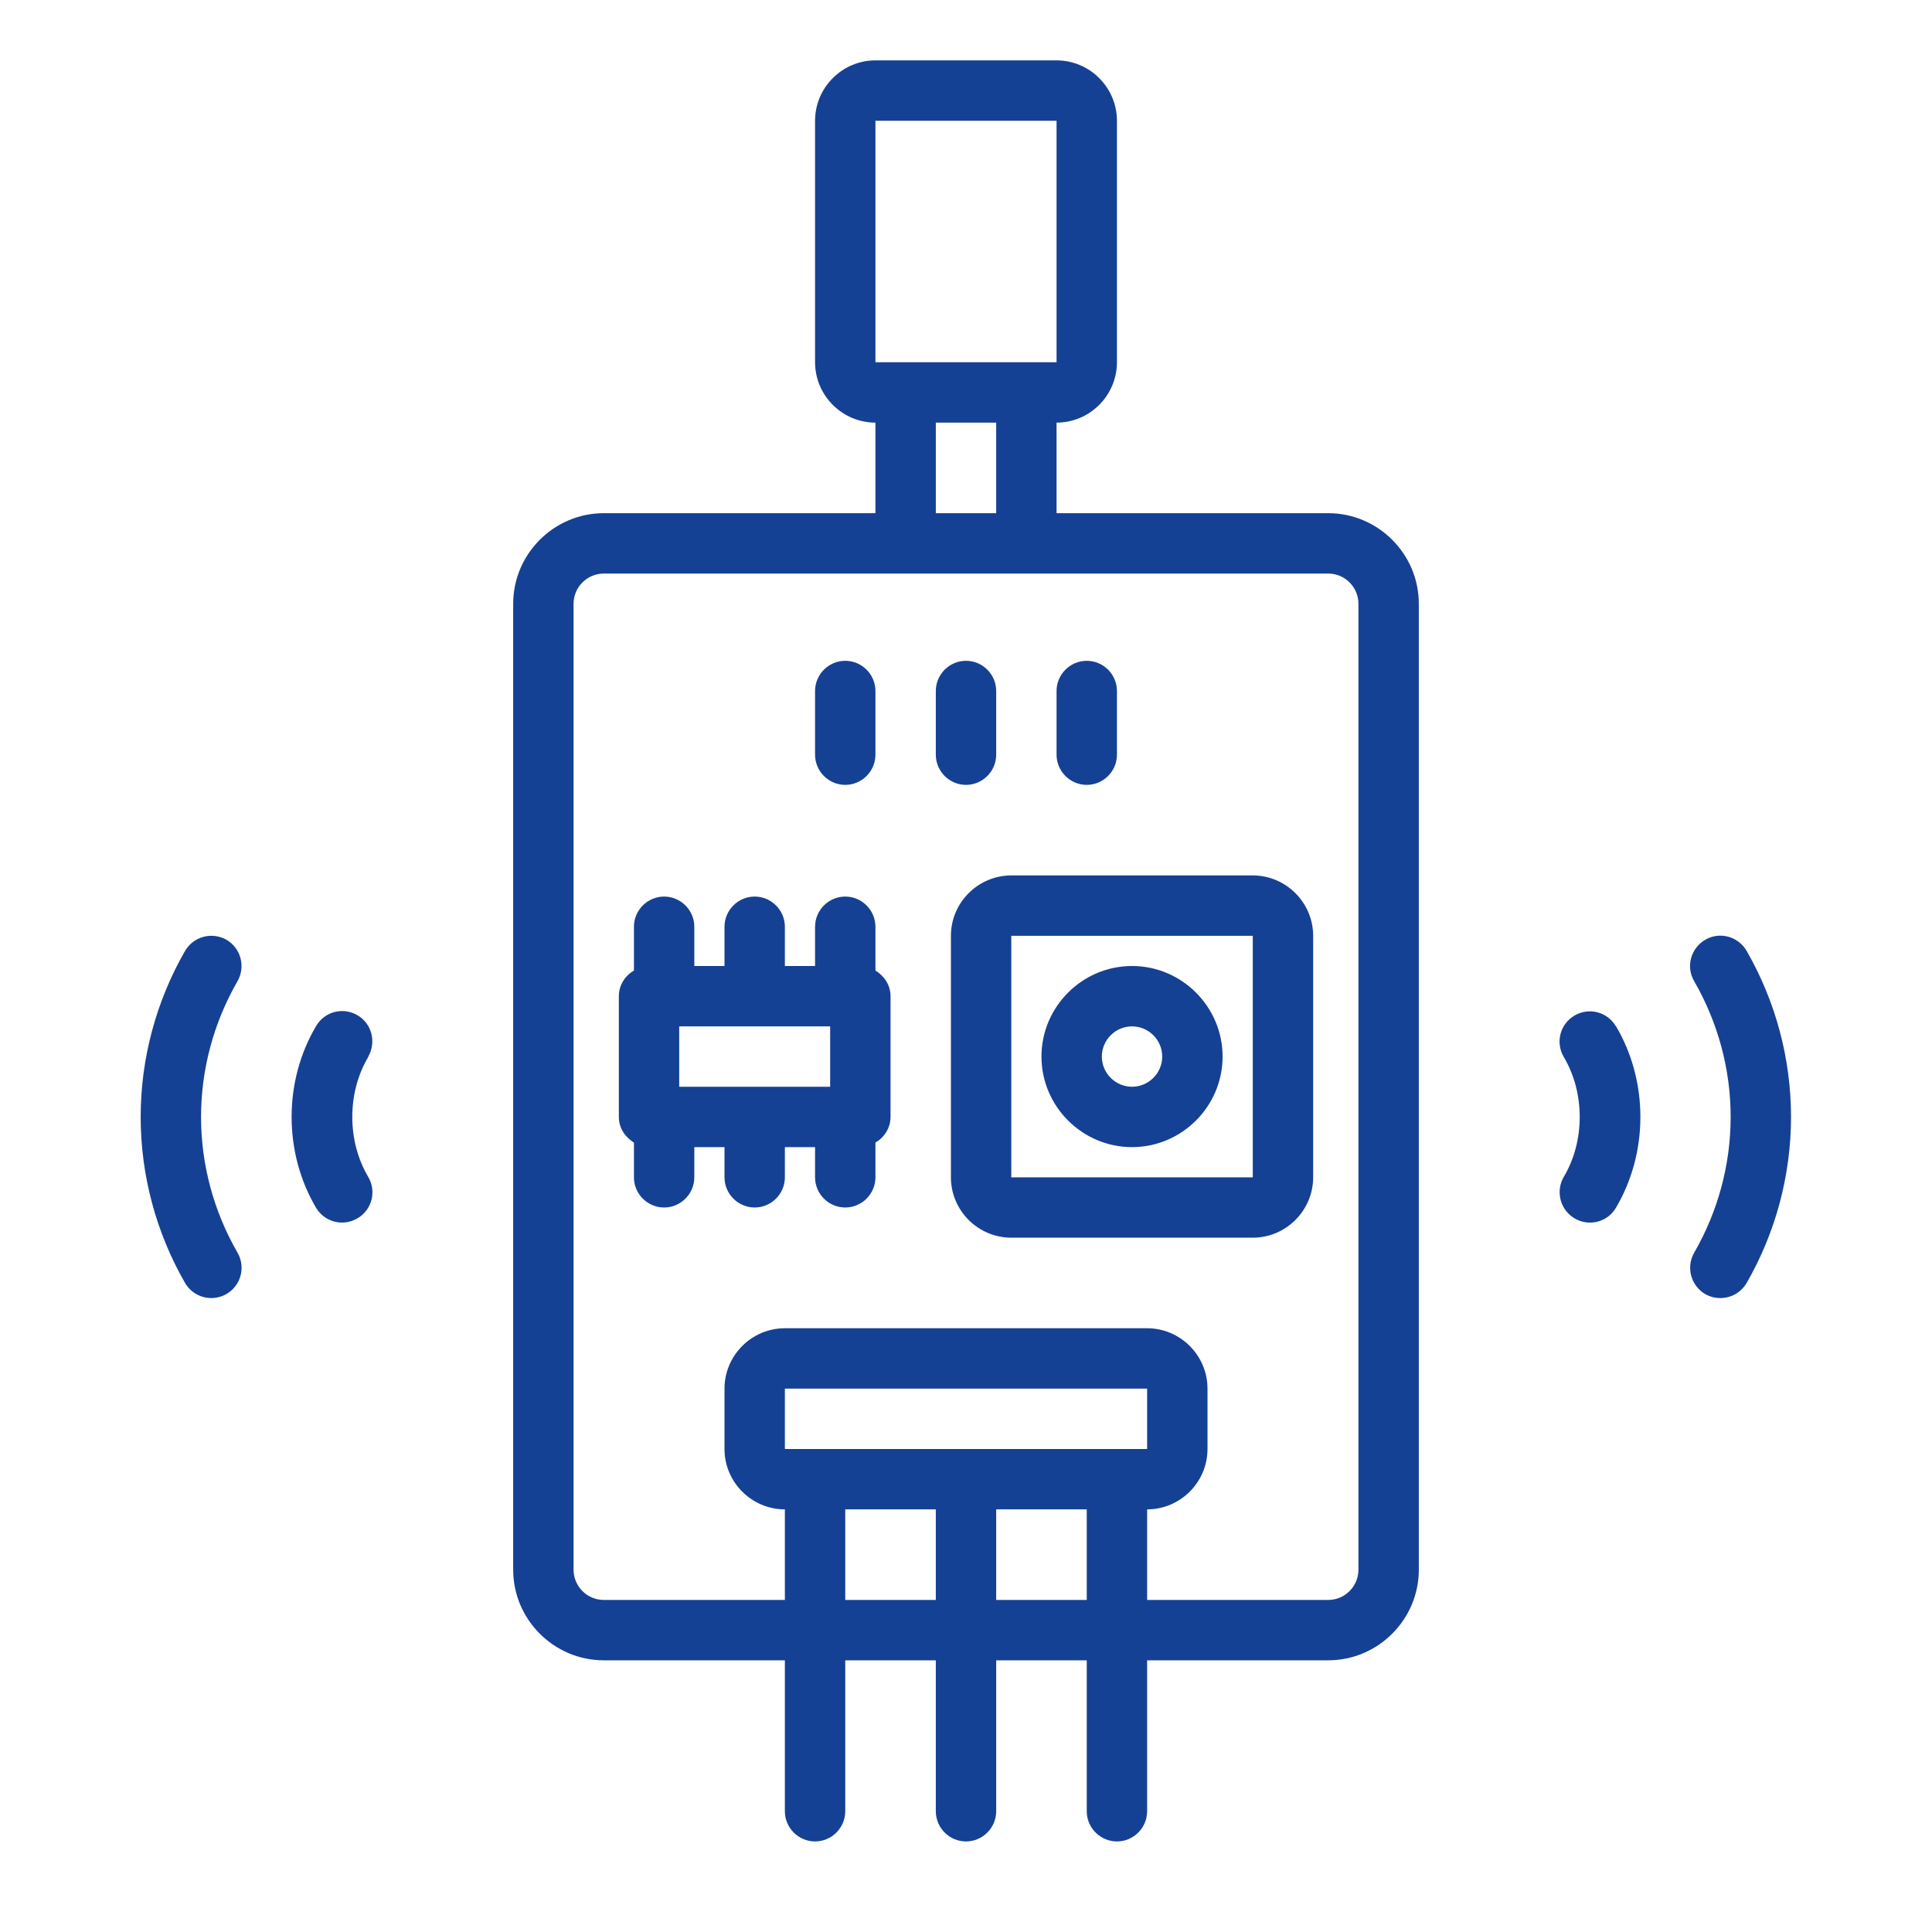
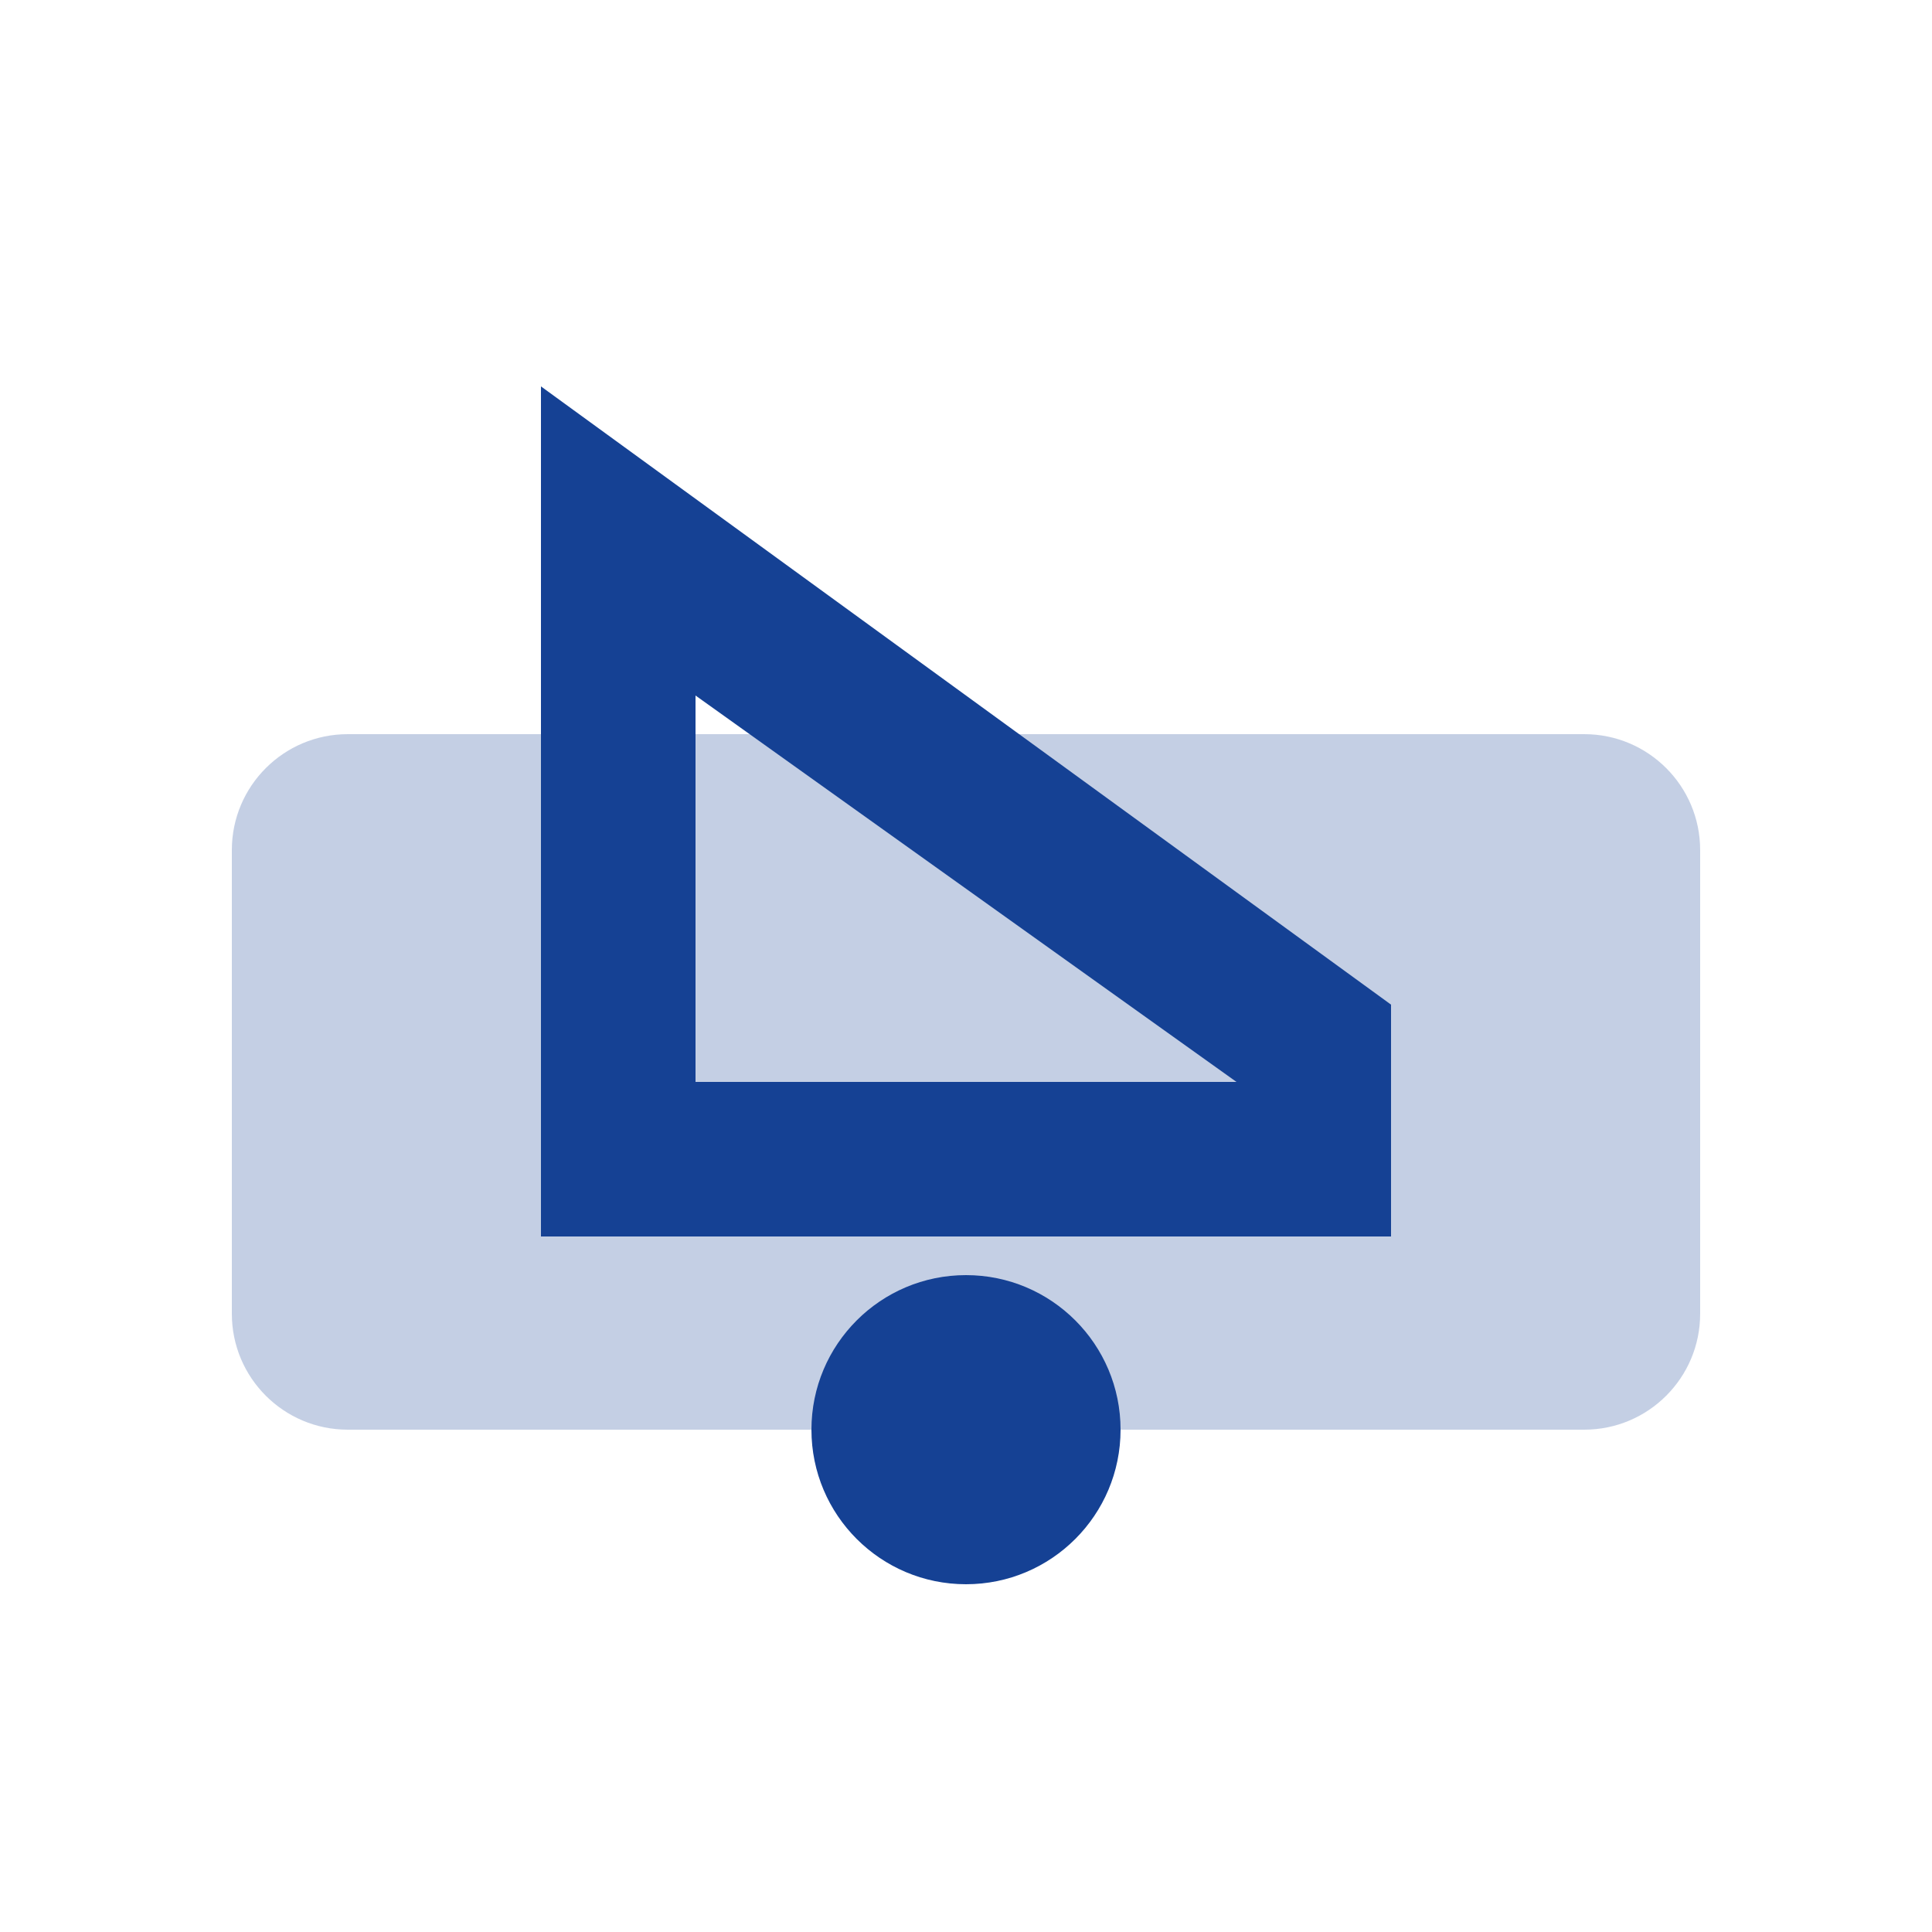
- <svg xmlns="http://www.w3.org/2000/svg" version="1.1" width="512" height="512" x="0" y="0" viewBox="0 0 64 64" style="enable-background:new 0 0 512 512" xml:space="preserve" class="">
-   <g>
-     <path d="M44 17h-9v-3c1.1 0 2-.9 2-2V4c0-1.1-.9-2-2-2h-6c-1.1 0-2 .9-2 2v8c0 1.1.9 2 2 2v3h-9c-1.65 0-3 1.35-3 3v32c0 1.65 1.35 3 3 3h6v5c0 .55.45 1 1 1s1-.45 1-1v-5h3v5c0 .55.45 1 1 1s1-.45 1-1v-5h3v5c0 .55.45 1 1 1s1-.45 1-1v-5h6c1.65 0 3-1.35 3-3V20c0-1.65-1.35-3-3-3zM29 4h6v8h-6zm2 10h2v3h-2zm-3 39v-3h3v3zm-2-5v-2h12v2H26zm7 5v-3h3v3zm12-1c0 .55-.45 1-1 1h-6v-3c1.1 0 2-.9 2-2v-2c0-1.1-.9-2-2-2H26c-1.1 0-2 .9-2 2v2c0 1.1.9 2 2 2v3h-6c-.55 0-1-.45-1-1V20c0-.55.45-1 1-1h24c.55 0 1 .45 1 1zm-3.5-23h-8c-1.1 0-2 .9-2 2v8c0 1.1.9 2 2 2h8c1.1 0 2-.9 2-2v-8c0-1.1-.9-2-2-2zm-8 10v-8h8v8h-8zm4-7c-1.65 0-3 1.35-3 3s1.35 3 3 3 3-1.35 3-3-1.35-3-3-3zm0 4c-.55 0-1-.45-1-1s.45-1 1-1 1 .45 1 1-.45 1-1 1zM29 32.15V30.7c0-.55-.45-1-1-1s-1 .45-1 1V32h-1v-1.3c0-.55-.45-1-1-1s-1 .45-1 1V32h-1v-1.3c0-.55-.45-1-1-1s-1 .45-1 1v1.45c-.29.17-.5.48-.5.85v4c0 .37.21.67.5.85V39c0 .55.45 1 1 1s1-.45 1-1v-1h1v1c0 .55.45 1 1 1s1-.45 1-1v-1h1v1c0 .55.45 1 1 1s1-.45 1-1v-1.15c.29-.17.5-.48.5-.85v-4c0-.37-.21-.67-.5-.85zM22.5 36v-2h5v2zM32 26c-.55 0-1-.45-1-1v-2.11c0-.55.45-1 1-1s1 .45 1 1V25c0 .55-.45 1-1 1zm3-1v-2.11c0-.55.45-1 1-1s1 .45 1 1V25c0 .55-.45 1-1 1s-1-.45-1-1zm-8 0v-2.11c0-.55.45-1 1-1s1 .45 1 1V25c0 .55-.45 1-1 1s-1-.45-1-1zM7.87 32.5c-.79 1.37-1.21 2.92-1.21 4.5s.42 3.13 1.21 4.5A1.002 1.002 0 0 1 7 43c-.35 0-.68-.18-.87-.5-.96-1.67-1.47-3.57-1.47-5.5s.51-3.83 1.47-5.5c.28-.48.89-.64 1.37-.37.48.28.64.89.37 1.37zm4.33 2.51c-.35.59-.53 1.28-.53 1.99s.18 1.4.53 1.99c.28.48.12 1.09-.36 1.37a1.002 1.002 0 0 1-1.37-.35c-.53-.9-.81-1.94-.81-3.01s.28-2.11.81-3.01c.28-.48.89-.64 1.37-.36s.63.89.36 1.37zM59.33 37c0 1.93-.51 3.83-1.47 5.5-.19.32-.52.5-.87.5-.17 0-.34-.04-.5-.13a1.01 1.01 0 0 1-.37-1.37c.79-1.37 1.21-2.92 1.21-4.5s-.42-3.13-1.21-4.5c-.28-.48-.11-1.09.37-1.37s1.09-.11 1.37.37c.96 1.67 1.47 3.57 1.47 5.5zm-5.8-3.01c.53.9.81 1.94.81 3.01s-.28 2.11-.81 3.01c-.19.32-.52.49-.86.49a1.007 1.007 0 0 1-.87-1.51c.35-.59.53-1.28.53-1.99s-.18-1.4-.53-1.99c-.28-.48-.12-1.09.36-1.37s1.09-.12 1.37.36z" fill="#154194" opacity="1" data-original="#000000" class="" />
-   </g>
+ <svg xmlns="http://www.w3.org/2000/svg" viewBox="0 0 100 100" fill="none" aria-hidden="true">
+   <rect x="12" y="38" width="76" height="36" rx="6" fill="#154194" opacity=".25" />
+   <path fill="#154194" d="M28 20 72 52v12H28V20zm8 16v20h28L36 36z" />
+   <circle cx="50" cy="74" r="8" fill="#154194" />
</svg>
